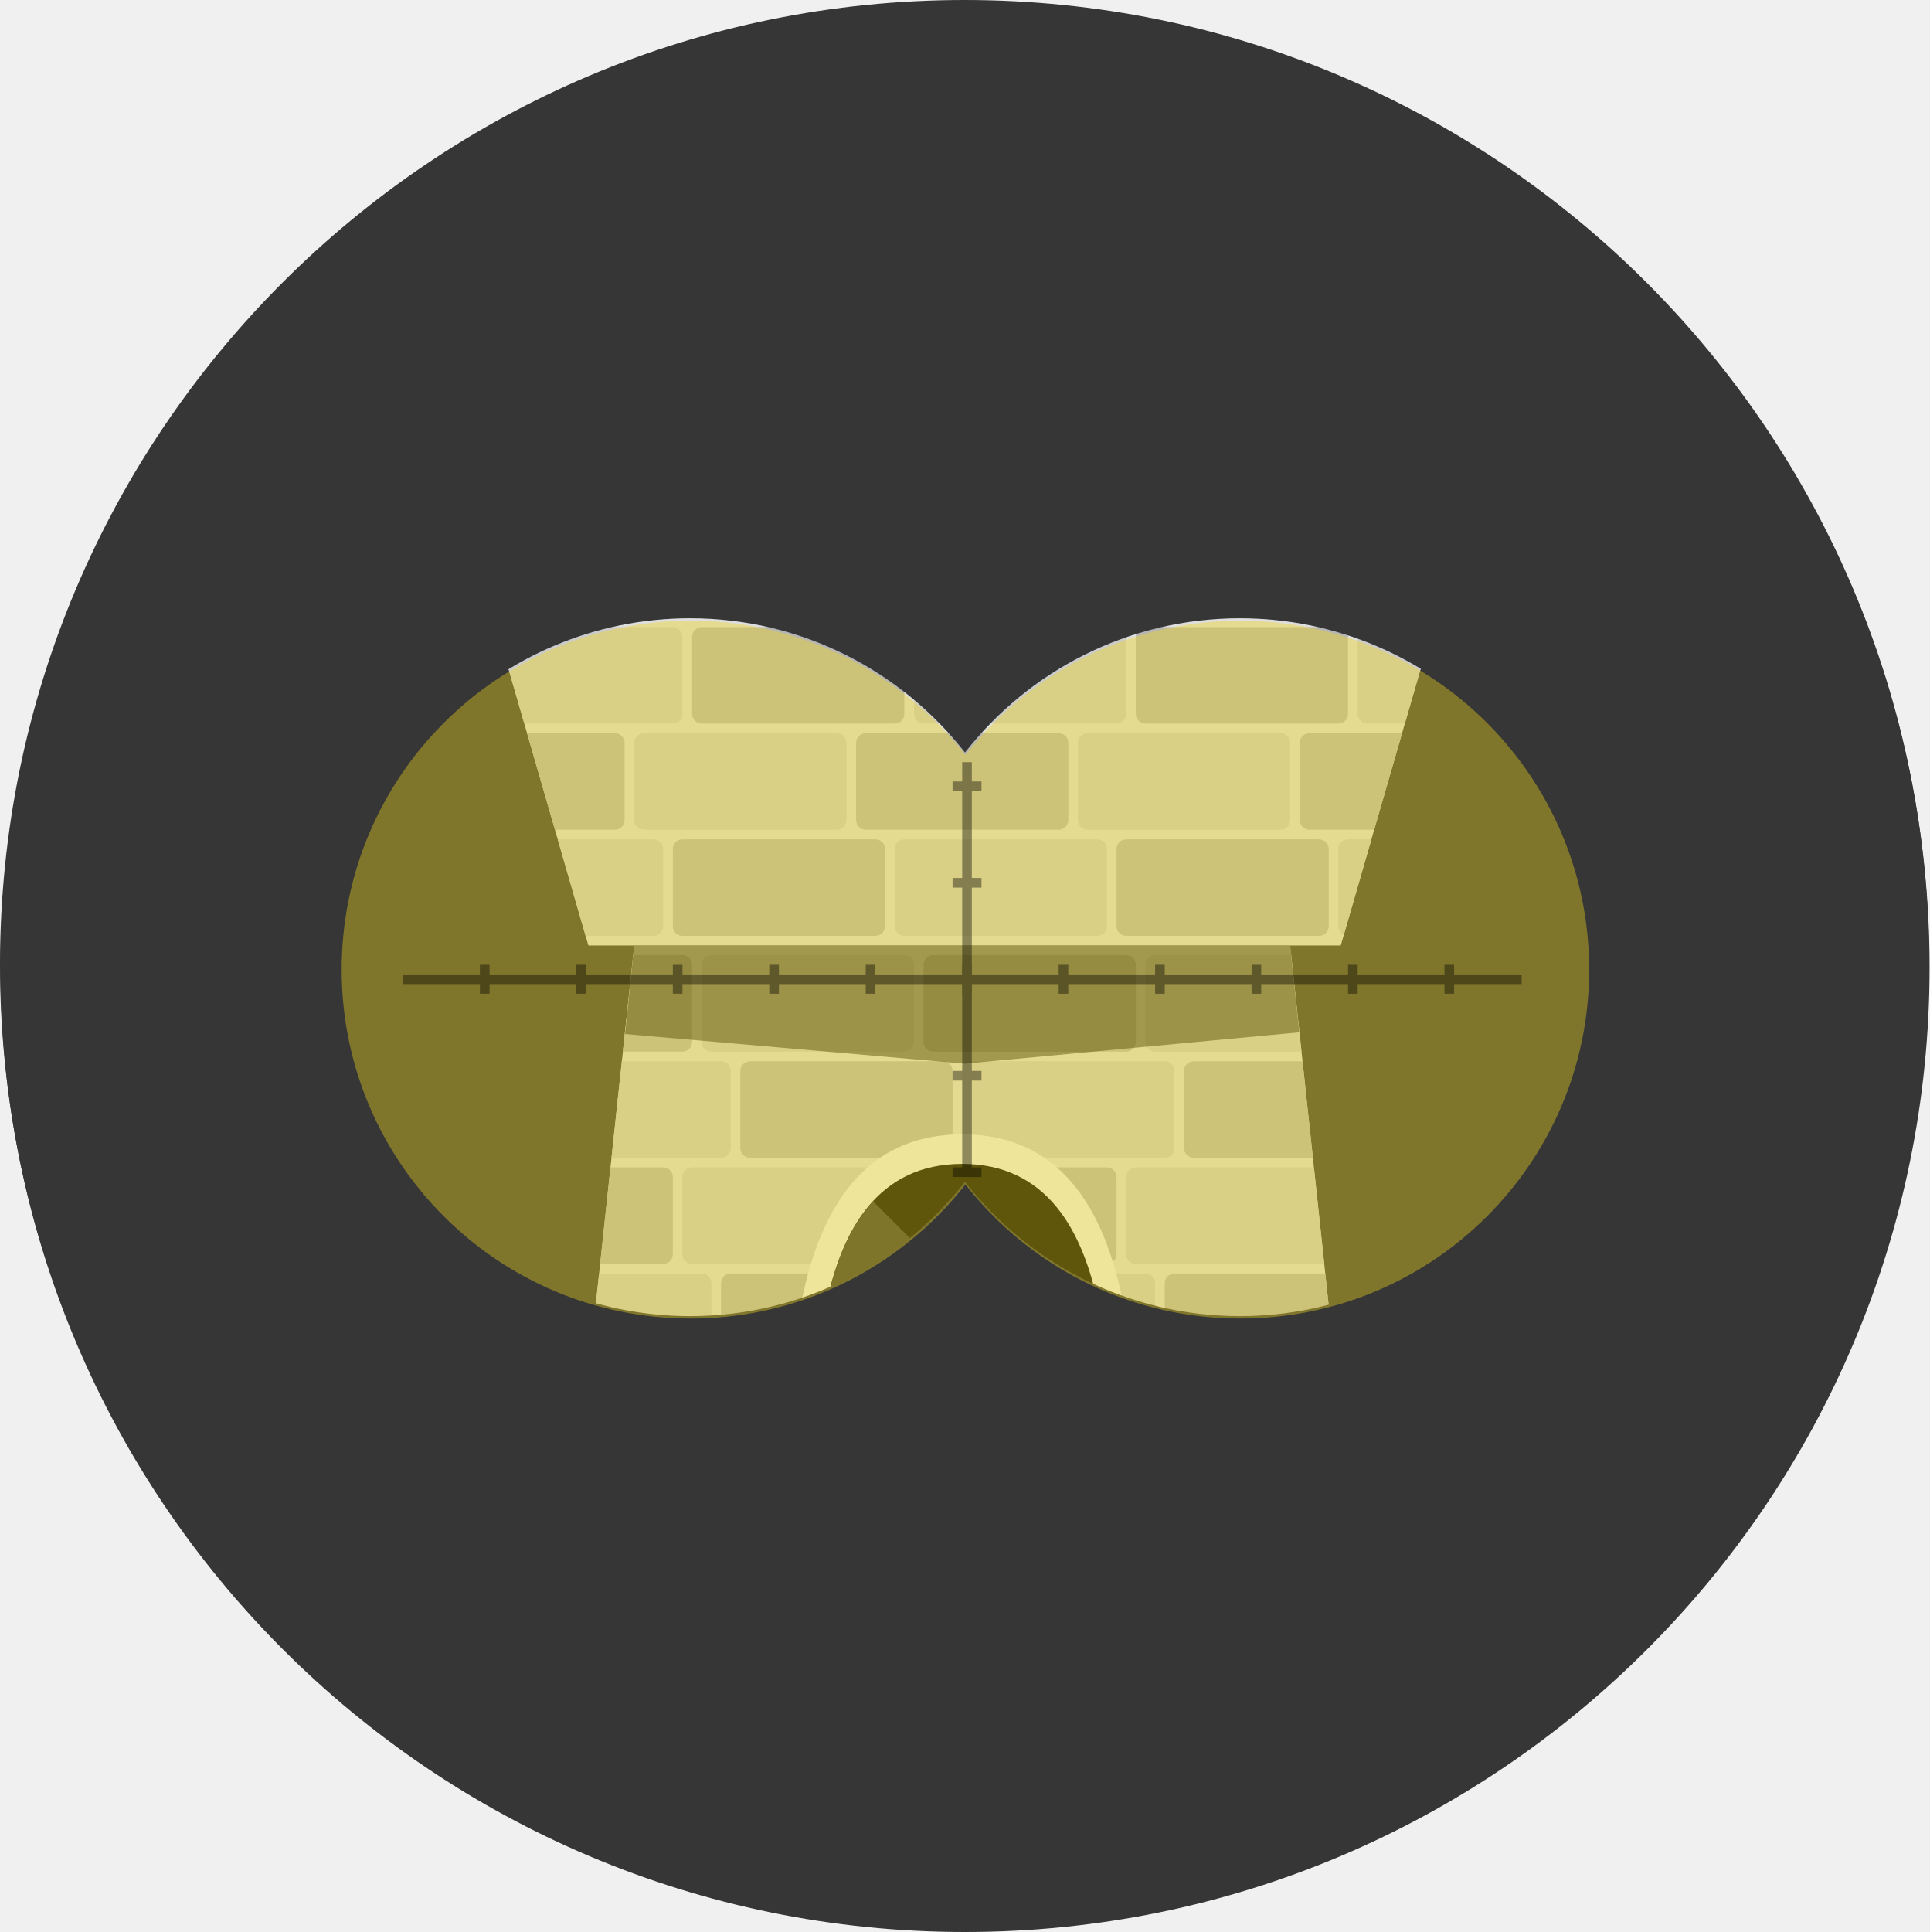
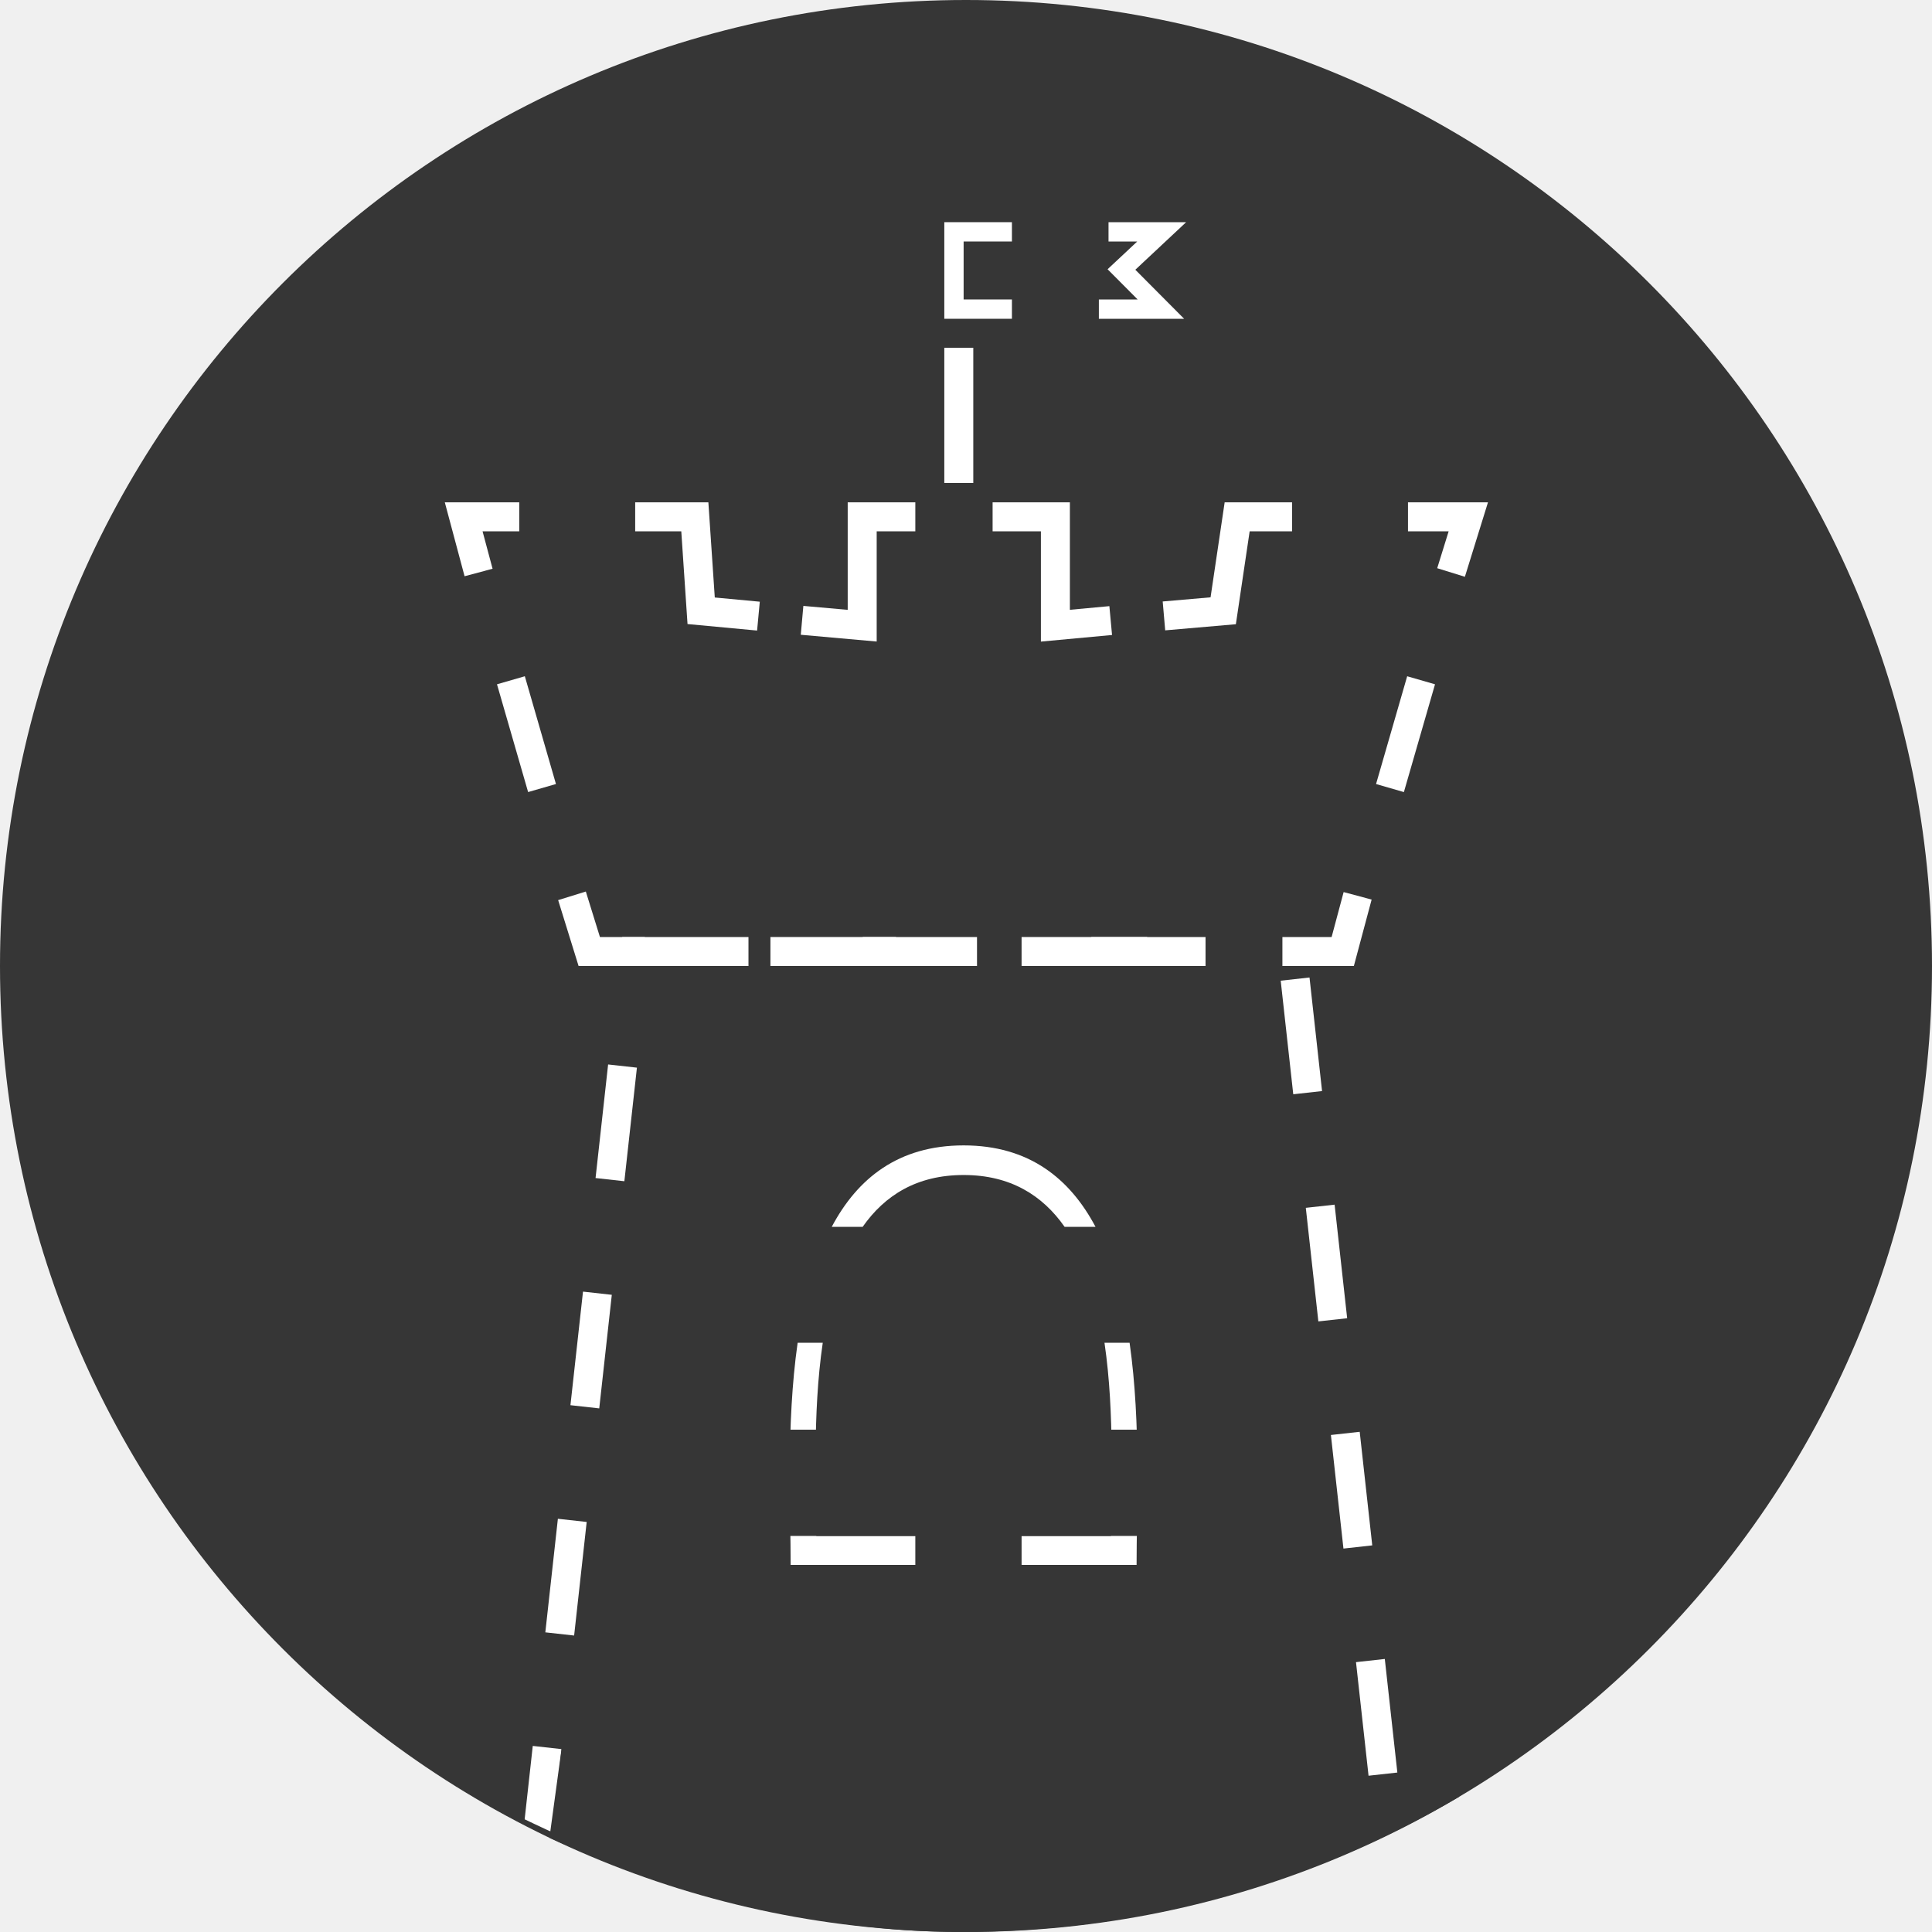
- <svg xmlns="http://www.w3.org/2000/svg" xmlns:xlink="http://www.w3.org/1999/xlink" version="1.1" id="Layer_1" x="0px" y="0px" width="200.044px" height="200.25px" viewBox="0 0 200.044 200.25" enable-background="new 0 0 200.044 200.25" xml:space="preserve">
+ <svg xmlns="http://www.w3.org/2000/svg" xmlns:xlink="http://www.w3.org/1999/xlink" version="1.1" id="Layer_1" x="0px" y="0px" width="200px" height="200px" viewBox="0 0 200 200" enable-background="new 0 0 200 200" xml:space="preserve">
  <circle id="circle_2_" fill="#363636" cx="100" cy="100" r="100" />
-   <polygon fill="#DEDEDE" points="128.07,53 126.877,62.977 109.754,64.772 109.754,53 89.754,53 89.754,64.772 72.877,62.977   71.928,53 48,53 61,98 139,98 152,53 " />
+   <g>
+     <g>
+       <polyline fill="none" stroke="#FFFFFF" stroke-width="3" stroke-miterlimit="10" points="133.754,53.5 128.07,53.5     126.627,63.227 120.492,63.759   " />
+       <polyline fill="none" stroke="#FFFFFF" stroke-width="3" stroke-miterlimit="10" points="114.98,64.241 109.254,64.772     109.254,53.5 102.754,53.5   " />
+       <polyline fill="none" stroke="#FFFFFF" stroke-width="3" stroke-miterlimit="10" points="94.754,53.5 89.254,53.5 89.254,64.772     83.03,64.217   " />
+       <polyline fill="none" stroke="#FFFFFF" stroke-width="3" stroke-miterlimit="10" points="78.514,63.782 72.583,63.227     71.928,53.5 65.754,53.5   " />
+       <polyline fill="none" stroke="#FFFFFF" stroke-width="3" stroke-miterlimit="10" points="53.754,53.5 48,53.5 49.542,59.264   " />
+       <line fill="none" stroke="#FFFFFF" stroke-width="3" stroke-miterlimit="10" stroke-dasharray="11.613,11.613" x1="52.889" y1="70.421" x2="57.723" y2="87.157" />
+       <polyline fill="none" stroke="#FFFFFF" stroke-width="3" stroke-miterlimit="10" points="59.212,92.736 61,98.5 66.754,98.5   " />
+       <line fill="none" stroke="#FFFFFF" stroke-width="3" stroke-miterlimit="10" stroke-dasharray="13,13" x1="79.754" y1="98.5" x2="126.754" y2="98.5" />
+       <polyline fill="none" stroke="#FFFFFF" stroke-width="3" stroke-miterlimit="10" points="132.754,98.5 139,98.5 140.542,92.736       " />
+       <line fill="none" stroke="#FFFFFF" stroke-width="3" stroke-miterlimit="10" stroke-dasharray="11.613,11.613" x1="143.889" y1="81.579" x2="148.723" y2="64.843" />
+       <polyline fill="none" stroke="#FFFFFF" stroke-width="3" stroke-miterlimit="10" points="150.212,59.264 152,53.5 145.754,53.5       " />
+     </g>
+   </g>
  <g>
    <defs>
-       <polygon id="SVGID_1_" points="128.07,53 126.877,62.977 109.754,64.772 109.754,53 89.754,53 89.754,64.772 72.877,62.977     71.928,53 48,53 61,98 139,98 152,53   " />
+       <path id="SVGID_1_" d="M55.92,187.439c13.299,6.356,28.258,9.811,44.08,9.811c15.635,0,30.432-3.307,43.612-9.525L133.754,98.5    h-68L55.92,187.439z" />
    </defs>
    <clipPath id="SVGID_2_">
      <use xlink:href="#SVGID_1_" overflow="visible" />
    </clipPath>
-     <g clip-path="url(#SVGID_2_)">
-       <path fill="#B5B5B5" d="M66.754,63c0,0.552-0.447,1-1,1h-20c-0.553,0-1-0.448-1-1v-8c0-0.552,0.447-1,1-1h20c0.553,0,1,0.448,1,1    V63z" />
-       <path fill="#CBCBCB" d="M89.754,63c0,0.552-0.447,1-1,1h-20c-0.553,0-1-0.448-1-1v-8c0-0.552,0.447-1,1-1h20c0.553,0,1,0.448,1,1    V63z" />
-       <path fill="#B5B5B5" d="M112.754,63c0,0.552-0.447,1-1,1h-20c-0.553,0-1-0.448-1-1v-8c0-0.552,0.447-1,1-1h20c0.553,0,1,0.448,1,1    V63z" />
-       <path fill="#CBCBCB" d="M135.754,63c0,0.552-0.447,1-1,1h-20c-0.553,0-1-0.448-1-1v-8c0-0.552,0.447-1,1-1h20c0.553,0,1,0.448,1,1    V63z" />
-       <path fill="#B5B5B5" d="M158.754,63c0,0.552-0.447,1-1,1h-20c-0.553,0-1-0.448-1-1v-8c0-0.552,0.447-1,1-1h20c0.553,0,1,0.448,1,1    V63z" />
-       <path fill="#CBCBCB" d="M70.754,74c0,0.552-0.447,1-1,1h-20c-0.553,0-1-0.448-1-1v-8c0-0.552,0.447-1,1-1h20c0.553,0,1,0.448,1,1    V74z" />
-       <path fill="#B5B5B5" d="M93.754,74c0,0.552-0.447,1-1,1h-20c-0.553,0-1-0.448-1-1v-8c0-0.552,0.447-1,1-1h20c0.553,0,1,0.448,1,1    V74z" />
-       <path fill="#CBCBCB" d="M116.754,74c0,0.552-0.447,1-1,1h-20c-0.553,0-1-0.448-1-1v-8c0-0.552,0.447-1,1-1h20c0.553,0,1,0.448,1,1    V74z" />
-       <path fill="#B5B5B5" d="M139.754,74c0,0.552-0.447,1-1,1h-20c-0.553,0-1-0.448-1-1v-8c0-0.552,0.447-1,1-1h20c0.553,0,1,0.448,1,1    V74z" />
-       <path fill="#CBCBCB" d="M162.754,74c0,0.552-0.447,1-1,1h-20c-0.553,0-1-0.448-1-1v-8c0-0.552,0.447-1,1-1h20c0.553,0,1,0.448,1,1    V74z" />
-       <path fill="#B5B5B5" d="M64.754,85c0,0.552-0.447,1-1,1h-20c-0.553,0-1-0.448-1-1v-8c0-0.552,0.447-1,1-1h20c0.553,0,1,0.448,1,1    V85z" />
-       <path fill="#CBCBCB" d="M87.754,85c0,0.552-0.447,1-1,1h-20c-0.553,0-1-0.448-1-1v-8c0-0.552,0.447-1,1-1h20c0.553,0,1,0.448,1,1    V85z" />
-       <path fill="#B5B5B5" d="M110.754,85c0,0.552-0.447,1-1,1h-20c-0.553,0-1-0.448-1-1v-8c0-0.552,0.447-1,1-1h20c0.553,0,1,0.448,1,1    V85z" />
-       <path fill="#CBCBCB" d="M133.754,85c0,0.552-0.447,1-1,1h-20c-0.553,0-1-0.448-1-1v-8c0-0.552,0.447-1,1-1h20c0.553,0,1,0.448,1,1    V85z" />
-       <path fill="#B5B5B5" d="M156.754,85c0,0.552-0.447,1-1,1h-20c-0.553,0-1-0.448-1-1v-8c0-0.552,0.447-1,1-1h20c0.553,0,1,0.448,1,1    V85z" />
-       <path fill="#CBCBCB" d="M68.754,96c0,0.552-0.447,1-1,1h-20c-0.553,0-1-0.448-1-1v-8c0-0.552,0.447-1,1-1h20c0.553,0,1,0.448,1,1    V96z" />
-       <path fill="#B5B5B5" d="M91.754,96c0,0.552-0.447,1-1,1h-20c-0.553,0-1-0.448-1-1v-8c0-0.552,0.447-1,1-1h20c0.553,0,1,0.448,1,1    V96z" />
-       <path fill="#CBCBCB" d="M114.754,96c0,0.552-0.447,1-1,1h-20c-0.553,0-1-0.448-1-1v-8c0-0.552,0.447-1,1-1h20c0.553,0,1,0.448,1,1    V96z" />
-       <path fill="#B5B5B5" d="M137.754,96c0,0.552-0.447,1-1,1h-20c-0.553,0-1-0.448-1-1v-8c0-0.552,0.447-1,1-1h20c0.553,0,1,0.448,1,1    V96z" />
-       <path fill="#CBCBCB" d="M160.754,96c0,0.552-0.447,1-1,1h-20c-0.553,0-1-0.448-1-1v-8c0-0.552,0.447-1,1-1h20c0.553,0,1,0.448,1,1    V96z" />
-     </g>
+     <use xlink:href="#SVGID_1_" overflow="visible" fill="none" stroke="#FFFFFF" stroke-width="3" stroke-miterlimit="10" stroke-dasharray="11.829" />
  </g>
-   <path fill="#DEDEDE" d="M55.92,189.779C69.219,196.32,84.178,200,100,200c15.635,0,30.432-3.592,43.612-9.99L133.754,98h-68  L55.92,189.779z" />
-   <g>
-     <defs>
-       <path id="SVGID_3_" d="M55.92,189.779C69.219,196.32,84.178,200,100,200c15.635,0,30.432-3.592,43.612-9.99L133.754,98h-68    L55.92,189.779z" />
-     </defs>
-     <clipPath id="SVGID_4_">
-       <use xlink:href="#SVGID_3_" overflow="visible" />
-     </clipPath>
-     <g clip-path="url(#SVGID_4_)">
+   <g id="flag_2_">
+     <polygon id="pole_2_" fill="#FFFFFF" stroke="#FFFFFF" stroke-miterlimit="10" points="98.254,36.5 100.254,36.5 100.254,49.5    98.254,49.5 98.254,36.5  " />
+     <g id="flag_green_2_">
      <g>
-         <path fill="#B5B5B5" d="M71.754,108c0,0.552-0.447,1-1,1h-20c-0.553,0-1-0.448-1-1v-8c0-0.552,0.447-1,1-1h20     c0.553,0,1,0.448,1,1V108z" />
-         <path fill="#CBCBCB" d="M94.754,108c0,0.552-0.447,1-1,1h-20c-0.553,0-1-0.448-1-1v-8c0-0.552,0.447-1,1-1h20     c0.553,0,1,0.448,1,1V108z" />
-         <path fill="#B5B5B5" d="M117.754,108c0,0.552-0.447,1-1,1h-20c-0.553,0-1-0.448-1-1v-8c0-0.552,0.447-1,1-1h20     c0.553,0,1,0.448,1,1V108z" />
-         <path fill="#CBCBCB" d="M140.754,108c0,0.552-0.447,1-1,1h-20c-0.553,0-1-0.448-1-1v-8c0-0.552,0.447-1,1-1h20     c0.553,0,1,0.448,1,1V108z" />
-         <path fill="#B5B5B5" d="M163.754,108c0,0.552-0.447,1-1,1h-20c-0.553,0-1-0.448-1-1v-8c0-0.552,0.447-1,1-1h20     c0.553,0,1,0.448,1,1V108z" />
-         <path fill="#CBCBCB" d="M75.754,119c0,0.553-0.447,1-1,1h-20c-0.553,0-1-0.447-1-1v-8c0-0.552,0.447-1,1-1h20     c0.553,0,1,0.448,1,1V119z" />
-         <path fill="#B5B5B5" d="M98.754,119c0,0.553-0.447,1-1,1h-20c-0.553,0-1-0.447-1-1v-8c0-0.552,0.447-1,1-1h20     c0.553,0,1,0.448,1,1V119z" />
-         <path fill="#CBCBCB" d="M121.754,119c0,0.553-0.447,1-1,1h-20c-0.553,0-1-0.447-1-1v-8c0-0.552,0.447-1,1-1h20     c0.553,0,1,0.448,1,1V119z" />
-         <path fill="#B5B5B5" d="M144.754,119c0,0.553-0.447,1-1,1h-20c-0.553,0-1-0.447-1-1v-8c0-0.552,0.447-1,1-1h20     c0.553,0,1,0.448,1,1V119z" />
-         <path fill="#CBCBCB" d="M167.754,119c0,0.553-0.447,1-1,1h-20c-0.553,0-1-0.447-1-1v-8c0-0.552,0.447-1,1-1h20     c0.553,0,1,0.448,1,1V119z" />
-         <path fill="#B5B5B5" d="M69.754,130c0,0.553-0.447,1-1,1h-20c-0.553,0-1-0.447-1-1v-8c0-0.553,0.447-1,1-1h20     c0.553,0,1,0.447,1,1V130z" />
-         <path fill="#CBCBCB" d="M92.754,130c0,0.553-0.447,1-1,1h-20c-0.553,0-1-0.447-1-1v-8c0-0.553,0.447-1,1-1h20     c0.553,0,1,0.447,1,1V130z" />
-         <path fill="#B5B5B5" d="M115.754,130c0,0.553-0.447,1-1,1h-20c-0.553,0-1-0.447-1-1v-8c0-0.553,0.447-1,1-1h20     c0.553,0,1,0.447,1,1V130z" />
-         <path fill="#CBCBCB" d="M138.754,130c0,0.553-0.447,1-1,1h-20c-0.553,0-1-0.447-1-1v-8c0-0.553,0.447-1,1-1h20     c0.553,0,1,0.447,1,1V130z" />
-         <path fill="#B5B5B5" d="M161.754,130c0,0.553-0.447,1-1,1h-20c-0.553,0-1-0.447-1-1v-8c0-0.553,0.447-1,1-1h20     c0.553,0,1,0.447,1,1V130z" />
-         <path fill="#CBCBCB" d="M73.754,141c0,0.553-0.447,1-1,1h-20c-0.553,0-1-0.447-1-1v-8c0-0.553,0.447-1,1-1h20     c0.553,0,1,0.447,1,1V141z" />
-         <path fill="#B5B5B5" d="M96.754,141c0,0.553-0.447,1-1,1h-20c-0.553,0-1-0.447-1-1v-8c0-0.553,0.447-1,1-1h20     c0.553,0,1,0.447,1,1V141z" />
-         <path fill="#CBCBCB" d="M119.754,141c0,0.553-0.447,1-1,1h-20c-0.553,0-1-0.447-1-1v-8c0-0.553,0.447-1,1-1h20     c0.553,0,1,0.447,1,1V141z" />
-         <path fill="#B5B5B5" d="M142.754,141c0,0.553-0.447,1-1,1h-20c-0.553,0-1-0.447-1-1v-8c0-0.553,0.447-1,1-1h20     c0.553,0,1,0.447,1,1V141z" />
-         <path fill="#CBCBCB" d="M165.754,141c0,0.553-0.447,1-1,1h-20c-0.553,0-1-0.447-1-1v-8c0-0.553,0.447-1,1-1h20     c0.553,0,1,0.447,1,1V141z" />
-       </g>
-       <g>
-         <path fill="#B5B5B5" d="M65.754,152c0,0.553-0.447,1-1,1h-20c-0.553,0-1-0.447-1-1v-8c0-0.553,0.447-1,1-1h20     c0.553,0,1,0.447,1,1V152z" />
-         <path fill="#CBCBCB" d="M88.754,152c0,0.553-0.447,1-1,1h-20c-0.553,0-1-0.447-1-1v-8c0-0.553,0.447-1,1-1h20     c0.553,0,1,0.447,1,1V152z" />
-         <path fill="#B5B5B5" d="M111.754,152c0,0.553-0.447,1-1,1h-20c-0.553,0-1-0.447-1-1v-8c0-0.553,0.447-1,1-1h20     c0.553,0,1,0.447,1,1V152z" />
-         <path fill="#CBCBCB" d="M134.754,152c0,0.553-0.447,1-1,1h-20c-0.553,0-1-0.447-1-1v-8c0-0.553,0.447-1,1-1h20     c0.553,0,1,0.447,1,1V152z" />
-         <path fill="#B5B5B5" d="M157.754,152c0,0.553-0.447,1-1,1h-20c-0.553,0-1-0.447-1-1v-8c0-0.553,0.447-1,1-1h20     c0.553,0,1,0.447,1,1V152z" />
-         <path fill="#CBCBCB" d="M69.754,163c0,0.553-0.447,1-1,1h-20c-0.553,0-1-0.447-1-1v-8c0-0.553,0.447-1,1-1h20     c0.553,0,1,0.447,1,1V163z" />
-         <path fill="#B5B5B5" d="M92.754,163c0,0.553-0.447,1-1,1h-20c-0.553,0-1-0.447-1-1v-8c0-0.553,0.447-1,1-1h20     c0.553,0,1,0.447,1,1V163z" />
-         <path fill="#CBCBCB" d="M115.754,163c0,0.553-0.447,1-1,1h-20c-0.553,0-1-0.447-1-1v-8c0-0.553,0.447-1,1-1h20     c0.553,0,1,0.447,1,1V163z" />
-         <path fill="#B5B5B5" d="M138.754,163c0,0.553-0.447,1-1,1h-20c-0.553,0-1-0.447-1-1v-8c0-0.553,0.447-1,1-1h20     c0.553,0,1,0.447,1,1V163z" />
-         <path fill="#CBCBCB" d="M161.754,163c0,0.553-0.447,1-1,1h-20c-0.553,0-1-0.447-1-1v-8c0-0.553,0.447-1,1-1h20     c0.553,0,1,0.447,1,1V163z" />
-         <path fill="#B5B5B5" d="M63.754,174c0,0.553-0.447,1-1,1h-20c-0.553,0-1-0.447-1-1v-8c0-0.553,0.447-1,1-1h20     c0.553,0,1,0.447,1,1V174z" />
-         <path fill="#CBCBCB" d="M86.754,174c0,0.553-0.447,1-1,1h-20c-0.553,0-1-0.447-1-1v-8c0-0.553,0.447-1,1-1h20     c0.553,0,1,0.447,1,1V174z" />
-         <path fill="#B5B5B5" d="M109.754,174c0,0.553-0.447,1-1,1h-20c-0.553,0-1-0.447-1-1v-8c0-0.553,0.447-1,1-1h20     c0.553,0,1,0.447,1,1V174z" />
-         <path fill="#CBCBCB" d="M132.754,174c0,0.553-0.447,1-1,1h-20c-0.553,0-1-0.447-1-1v-8c0-0.553,0.447-1,1-1h20     c0.553,0,1,0.447,1,1V174z" />
-         <path fill="#B5B5B5" d="M155.754,174c0,0.553-0.447,1-1,1h-20c-0.553,0-1-0.447-1-1v-8c0-0.553,0.447-1,1-1h20     c0.553,0,1,0.447,1,1V174z" />
-         <path fill="#CBCBCB" d="M67.754,185c0,0.553-0.447,1-1,1h-20c-0.553,0-1-0.447-1-1v-8c0-0.553,0.447-1,1-1h20     c0.553,0,1,0.447,1,1V185z" />
-         <path fill="#B5B5B5" d="M90.754,185c0,0.553-0.447,1-1,1h-20c-0.553,0-1-0.447-1-1v-8c0-0.553,0.447-1,1-1h20     c0.553,0,1,0.447,1,1V185z" />
-         <path fill="#CBCBCB" d="M113.754,185c0,0.553-0.447,1-1,1h-20c-0.553,0-1-0.447-1-1v-8c0-0.553,0.447-1,1-1h20     c0.553,0,1,0.447,1,1V185z" />
-         <path fill="#B5B5B5" d="M136.754,185c0,0.553-0.447,1-1,1h-20c-0.553,0-1-0.447-1-1v-8c0-0.553,0.447-1,1-1h20     c0.553,0,1,0.447,1,1V185z" />
-         <path fill="#CBCBCB" d="M159.754,185c0,0.553-0.447,1-1,1h-20c-0.553,0-1-0.447-1-1v-8c0-0.553,0.447-1,1-1h20     c0.553,0,1,0.447,1,1V185z" />
-       </g>
-       <g>
-         <path fill="#B5B5B5" d="M55.754,196c0,0.553-0.447,1-1,1h-20c-0.553,0-1-0.447-1-1v-8c0-0.553,0.447-1,1-1h20     c0.553,0,1,0.447,1,1V196z" />
-         <path fill="#CBCBCB" d="M78.754,196c0,0.553-0.447,1-1,1h-20c-0.553,0-1-0.447-1-1v-8c0-0.553,0.447-1,1-1h20     c0.553,0,1,0.447,1,1V196z" />
-         <path fill="#B5B5B5" d="M101.754,196c0,0.553-0.447,1-1,1h-20c-0.553,0-1-0.447-1-1v-8c0-0.553,0.447-1,1-1h20     c0.553,0,1,0.447,1,1V196z" />
-         <path fill="#CBCBCB" d="M124.754,196c0,0.553-0.447,1-1,1h-20c-0.553,0-1-0.447-1-1v-8c0-0.553,0.447-1,1-1h20     c0.553,0,1,0.447,1,1V196z" />
-         <path fill="#B5B5B5" d="M147.754,196c0,0.553-0.447,1-1,1h-20c-0.553,0-1-0.447-1-1v-8c0-0.553,0.447-1,1-1h20     c0.553,0,1,0.447,1,1V196z" />
-         <path fill="#CBCBCB" d="M59.754,207c0,0.553-0.447,1-1,1h-20c-0.553,0-1-0.447-1-1v-8c0-0.553,0.447-1,1-1h20     c0.553,0,1,0.447,1,1V207z" />
-         <path fill="#B5B5B5" d="M82.754,207c0,0.553-0.447,1-1,1h-20c-0.553,0-1-0.447-1-1v-8c0-0.553,0.447-1,1-1h20     c0.553,0,1,0.447,1,1V207z" />
-         <path fill="#CBCBCB" d="M105.754,207c0,0.553-0.447,1-1,1h-20c-0.553,0-1-0.447-1-1v-8c0-0.553,0.447-1,1-1h20     c0.553,0,1,0.447,1,1V207z" />
-         <path fill="#B5B5B5" d="M128.754,207c0,0.553-0.447,1-1,1h-20c-0.553,0-1-0.447-1-1v-8c0-0.553,0.447-1,1-1h20     c0.553,0,1,0.447,1,1V207z" />
-         <path fill="#CBCBCB" d="M151.754,207c0,0.553-0.447,1-1,1h-20c-0.553,0-1-0.447-1-1v-8c0-0.553,0.447-1,1-1h20     c0.553,0,1,0.447,1,1V207z" />
-         <path fill="#B5B5B5" d="M53.754,218c0,0.553-0.447,1-1,1h-20c-0.553,0-1-0.447-1-1v-8c0-0.553,0.447-1,1-1h20     c0.553,0,1,0.447,1,1V218z" />
-         <path fill="#CBCBCB" d="M76.754,218c0,0.553-0.447,1-1,1h-20c-0.553,0-1-0.447-1-1v-8c0-0.553,0.447-1,1-1h20     c0.553,0,1,0.447,1,1V218z" />
-         <path fill="#B5B5B5" d="M99.754,218c0,0.553-0.447,1-1,1h-20c-0.553,0-1-0.447-1-1v-8c0-0.553,0.447-1,1-1h20     c0.553,0,1,0.447,1,1V218z" />
-         <path fill="#CBCBCB" d="M122.754,218c0,0.553-0.447,1-1,1h-20c-0.553,0-1-0.447-1-1v-8c0-0.553,0.447-1,1-1h20     c0.553,0,1,0.447,1,1V218z" />
-         <path fill="#B5B5B5" d="M145.754,218c0,0.553-0.447,1-1,1h-20c-0.553,0-1-0.447-1-1v-8c0-0.553,0.447-1,1-1h20     c0.553,0,1,0.447,1,1V218z" />
-         <path fill="#CBCBCB" d="M57.754,229c0,0.553-0.447,1-1,1h-20c-0.553,0-1-0.447-1-1v-8c0-0.553,0.447-1,1-1h20     c0.553,0,1,0.447,1,1V229z" />
-         <path fill="#B5B5B5" d="M80.754,229c0,0.553-0.447,1-1,1h-20c-0.553,0-1-0.447-1-1v-8c0-0.553,0.447-1,1-1h20     c0.553,0,1,0.447,1,1V229z" />
-         <path fill="#CBCBCB" d="M103.754,229c0,0.553-0.447,1-1,1h-20c-0.553,0-1-0.447-1-1v-8c0-0.553,0.447-1,1-1h20     c0.553,0,1,0.447,1,1V229z" />
-         <path fill="#B5B5B5" d="M126.754,229c0,0.553-0.447,1-1,1h-20c-0.553,0-1-0.447-1-1v-8c0-0.553,0.447-1,1-1h20     c0.553,0,1,0.447,1,1V229z" />
-         <path fill="#CBCBCB" d="M149.754,229c0,0.553-0.447,1-1,1h-20c-0.553,0-1-0.447-1-1v-8c0-0.553,0.447-1,1-1h20     c0.553,0,1,0.447,1,1V229z" />
+         <polyline fill="none" stroke="#FFFFFF" stroke-width="2" stroke-miterlimit="10" points="113.754,32 120.174,32 116.093,27.898      120.258,24 114.754,24    " />
+         <polyline fill="none" stroke="#FFFFFF" stroke-width="2" stroke-miterlimit="10" points="104.754,24 98.754,24 98.754,32      104.754,32    " />
      </g>
    </g>
  </g>
-   <rect x="81.754" y="161" opacity="0.3" width="36" height="4" />
-   <rect x="79.754" y="157" fill="#D9D9D9" width="40" height="4" />
-   <g id="flag_2_">
-     <polygon id="pole_2_" fill="#9B9B9B" points="98.754,24 100.754,24 100.754,53 98.754,53 98.754,24  " />
-     <polygon id="flag_green_2_" fill="#39B54A" points="116.093,27.898 120.258,24 98.754,24 98.754,32 120.174,32 116.093,27.898  " />
+   <g>
+     <path fill="#363636" d="M151.046,186l-92.875-5.25l-1.293,9.5c12.713,5.705,27.699,9.75,42.569,9.75   C118.299,200,135.94,194.889,151.046,186z" />
  </g>
-   <path fill-rule="evenodd" clip-rule="evenodd" fill="#EFEFEF" d="M117.66,161c-0.036-12,2.613-43.429-17.906-43.429  S81.885,149,81.848,161H117.66z" />
-   <path fill-rule="evenodd" clip-rule="evenodd" d="M115.004,158c-0.032-10,2.229-37.363-15.25-37.363  c-17.478,0-15.218,27.363-15.25,37.363H115.004z" />
-   <polyline opacity="0.5" points="133.754,98 134.701,107 100,110.25 64.807,107.175 65.754,98 " />
-   <path fill="#333333" d="M84.504,158h30.5c-0.007-2.26,0.102-5.408,0.074-8.925L90.512,124.51  C83.212,132.412,84.529,150.32,84.504,158z" />
-   <path fill="#363636" d="M100.044,0.25c-55.229,0-100,44.771-100,100s44.771,100,100,100s100-44.771,100-100  S155.272,0.25,100.044,0.25z M128.544,136.416c-11.58,0-21.881-5.449-28.5-13.915c-6.619,8.466-16.92,13.915-28.5,13.915  c-19.974,0-36.166-16.191-36.166-36.166c0-19.974,16.192-36.166,36.166-36.166c11.58,0,21.881,5.449,28.5,13.915  c6.619-8.466,16.92-13.915,28.5-13.915c19.974,0,36.166,16.192,36.166,36.166C164.71,120.225,148.518,136.416,128.544,136.416z" />
-   <g opacity="0.4">
-     <circle fill="#EFD61B" cx="71.588" cy="100.5" r="36.166" />
-     <circle fill="#EFD61B" cx="128.588" cy="100.5" r="36.166" />
+   <g>
+     <path fill-rule="evenodd" clip-rule="evenodd" fill="#FFFFFF" d="M89.303,127c2.28-3.254,5.604-5.363,10.451-5.363   s8.171,2.109,10.452,5.363h3.2c-2.656-5.006-6.891-8.429-13.652-8.429S88.758,121.994,86.103,127H89.303z" />
+     <path fill-rule="evenodd" clip-rule="evenodd" fill="#FFFFFF" d="M114.336,139c1.099,7.465,0.653,15.494,0.668,20h-30.5   c0.015-4.506-0.431-12.535,0.668-20h-2.6c-1.217,8.531-0.708,17.676-0.725,23h35.812c-0.016-5.324,0.492-14.469-0.724-23H114.336z" />
  </g>
-   <g opacity="0.4">
-     <rect x="99.754" y="79" width="1" height="43" />
-     <rect x="41.754" y="101" width="116" height="1" />
-     <rect x="98.754" y="81" width="3" height="1" />
-     <rect x="98.754" y="91" width="3" height="1" />
-     <rect x="98.754" y="111" width="3" height="1" />
-     <rect x="98.754" y="121" width="3" height="1" />
-     <rect x="119.754" y="100" width="1" height="3" />
-     <rect x="109.754" y="100" width="1" height="3" />
-     <rect x="99.754" y="100" width="1" height="3" />
-     <rect x="89.754" y="100" width="1" height="3" />
-     <rect x="79.754" y="100" width="1" height="3" />
-     <rect x="69.754" y="100" width="1" height="3" />
-     <rect x="59.754" y="100" width="1" height="3" />
-     <rect x="49.754" y="100" width="1" height="3" />
-     <rect x="149.754" y="100" width="1" height="3" />
-     <rect x="139.754" y="100" width="1" height="3" />
-     <rect x="129.754" y="100" width="1" height="3" />
-   </g>
+   <polygon fill-rule="evenodd" clip-rule="evenodd" fill="#363636" points="121.754,148 105.754,148 105.754,132 94.754,132   94.754,148 78.754,148 78.754,159 94.754,159 94.754,175 105.754,175 105.754,159 121.754,159 " />
  <g>
</g>
  <g>
</g>
  <g>
</g>
  <g>
</g>
  <g>
</g>
  <g>
</g>
  <g>
</g>
  <g>
</g>
  <g>
</g>
  <g>
</g>
  <g>
</g>
  <g>
</g>
  <g>
</g>
  <g>
</g>
  <g>
</g>
</svg>
